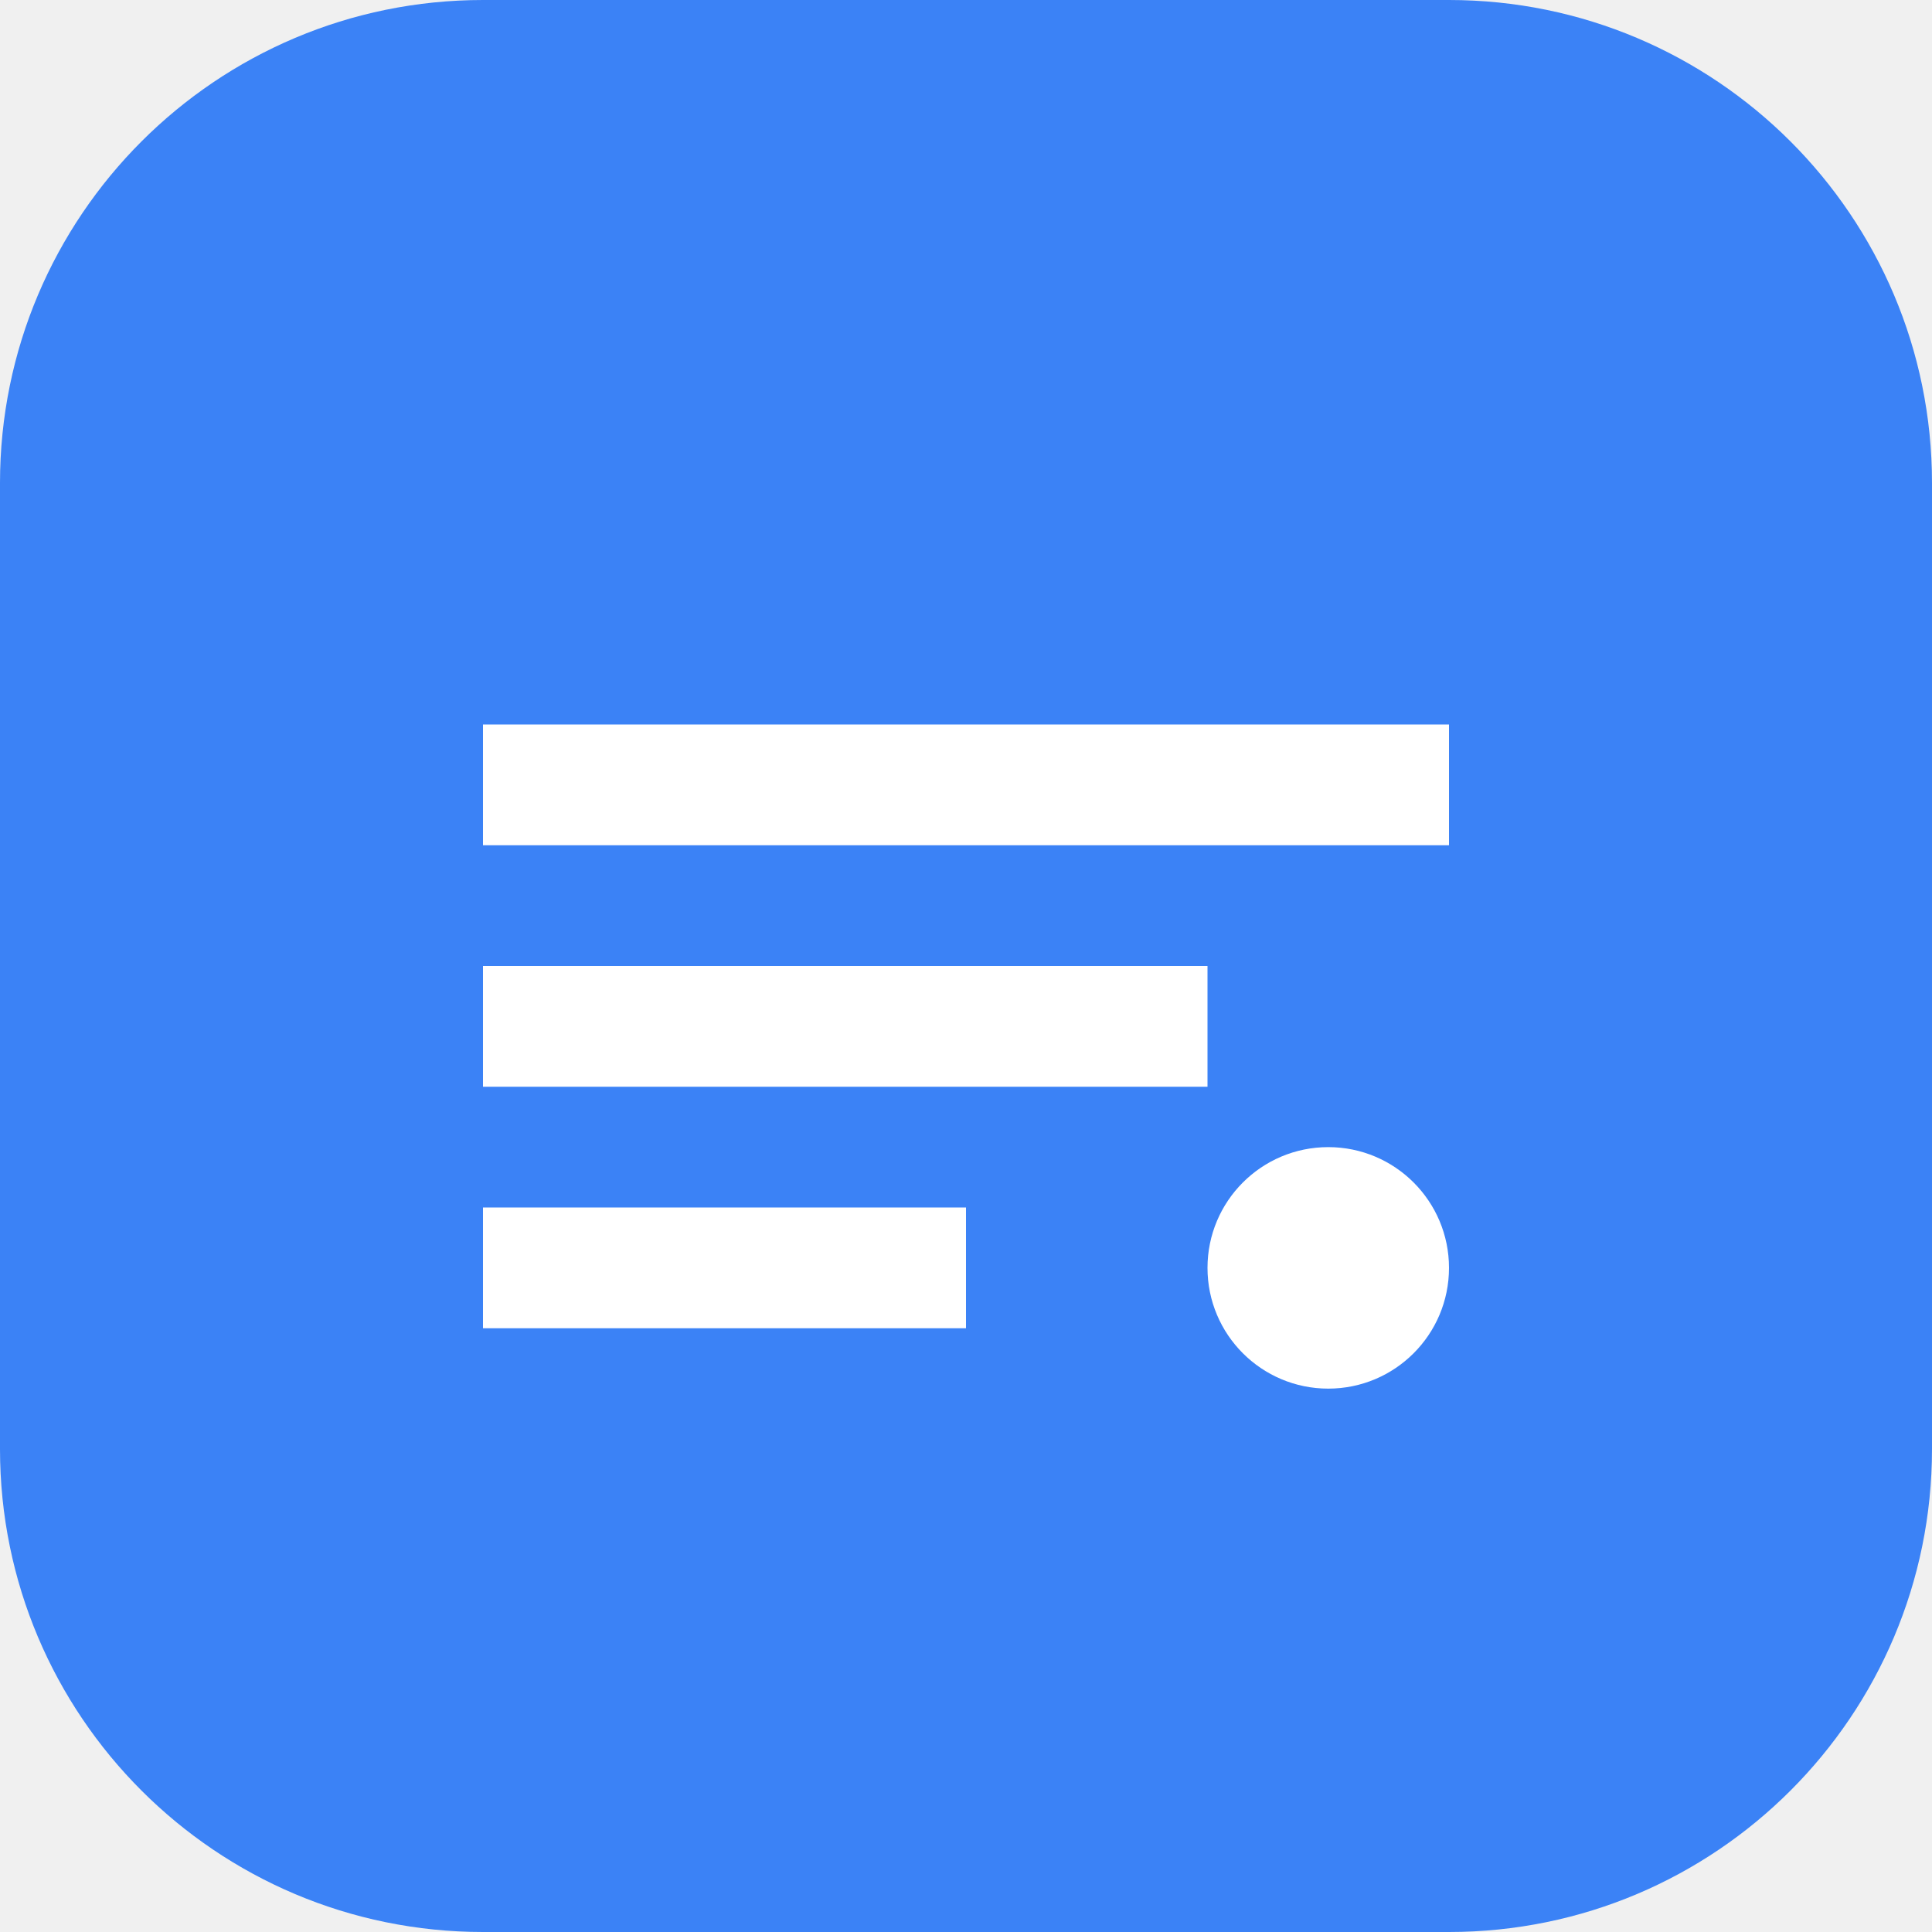
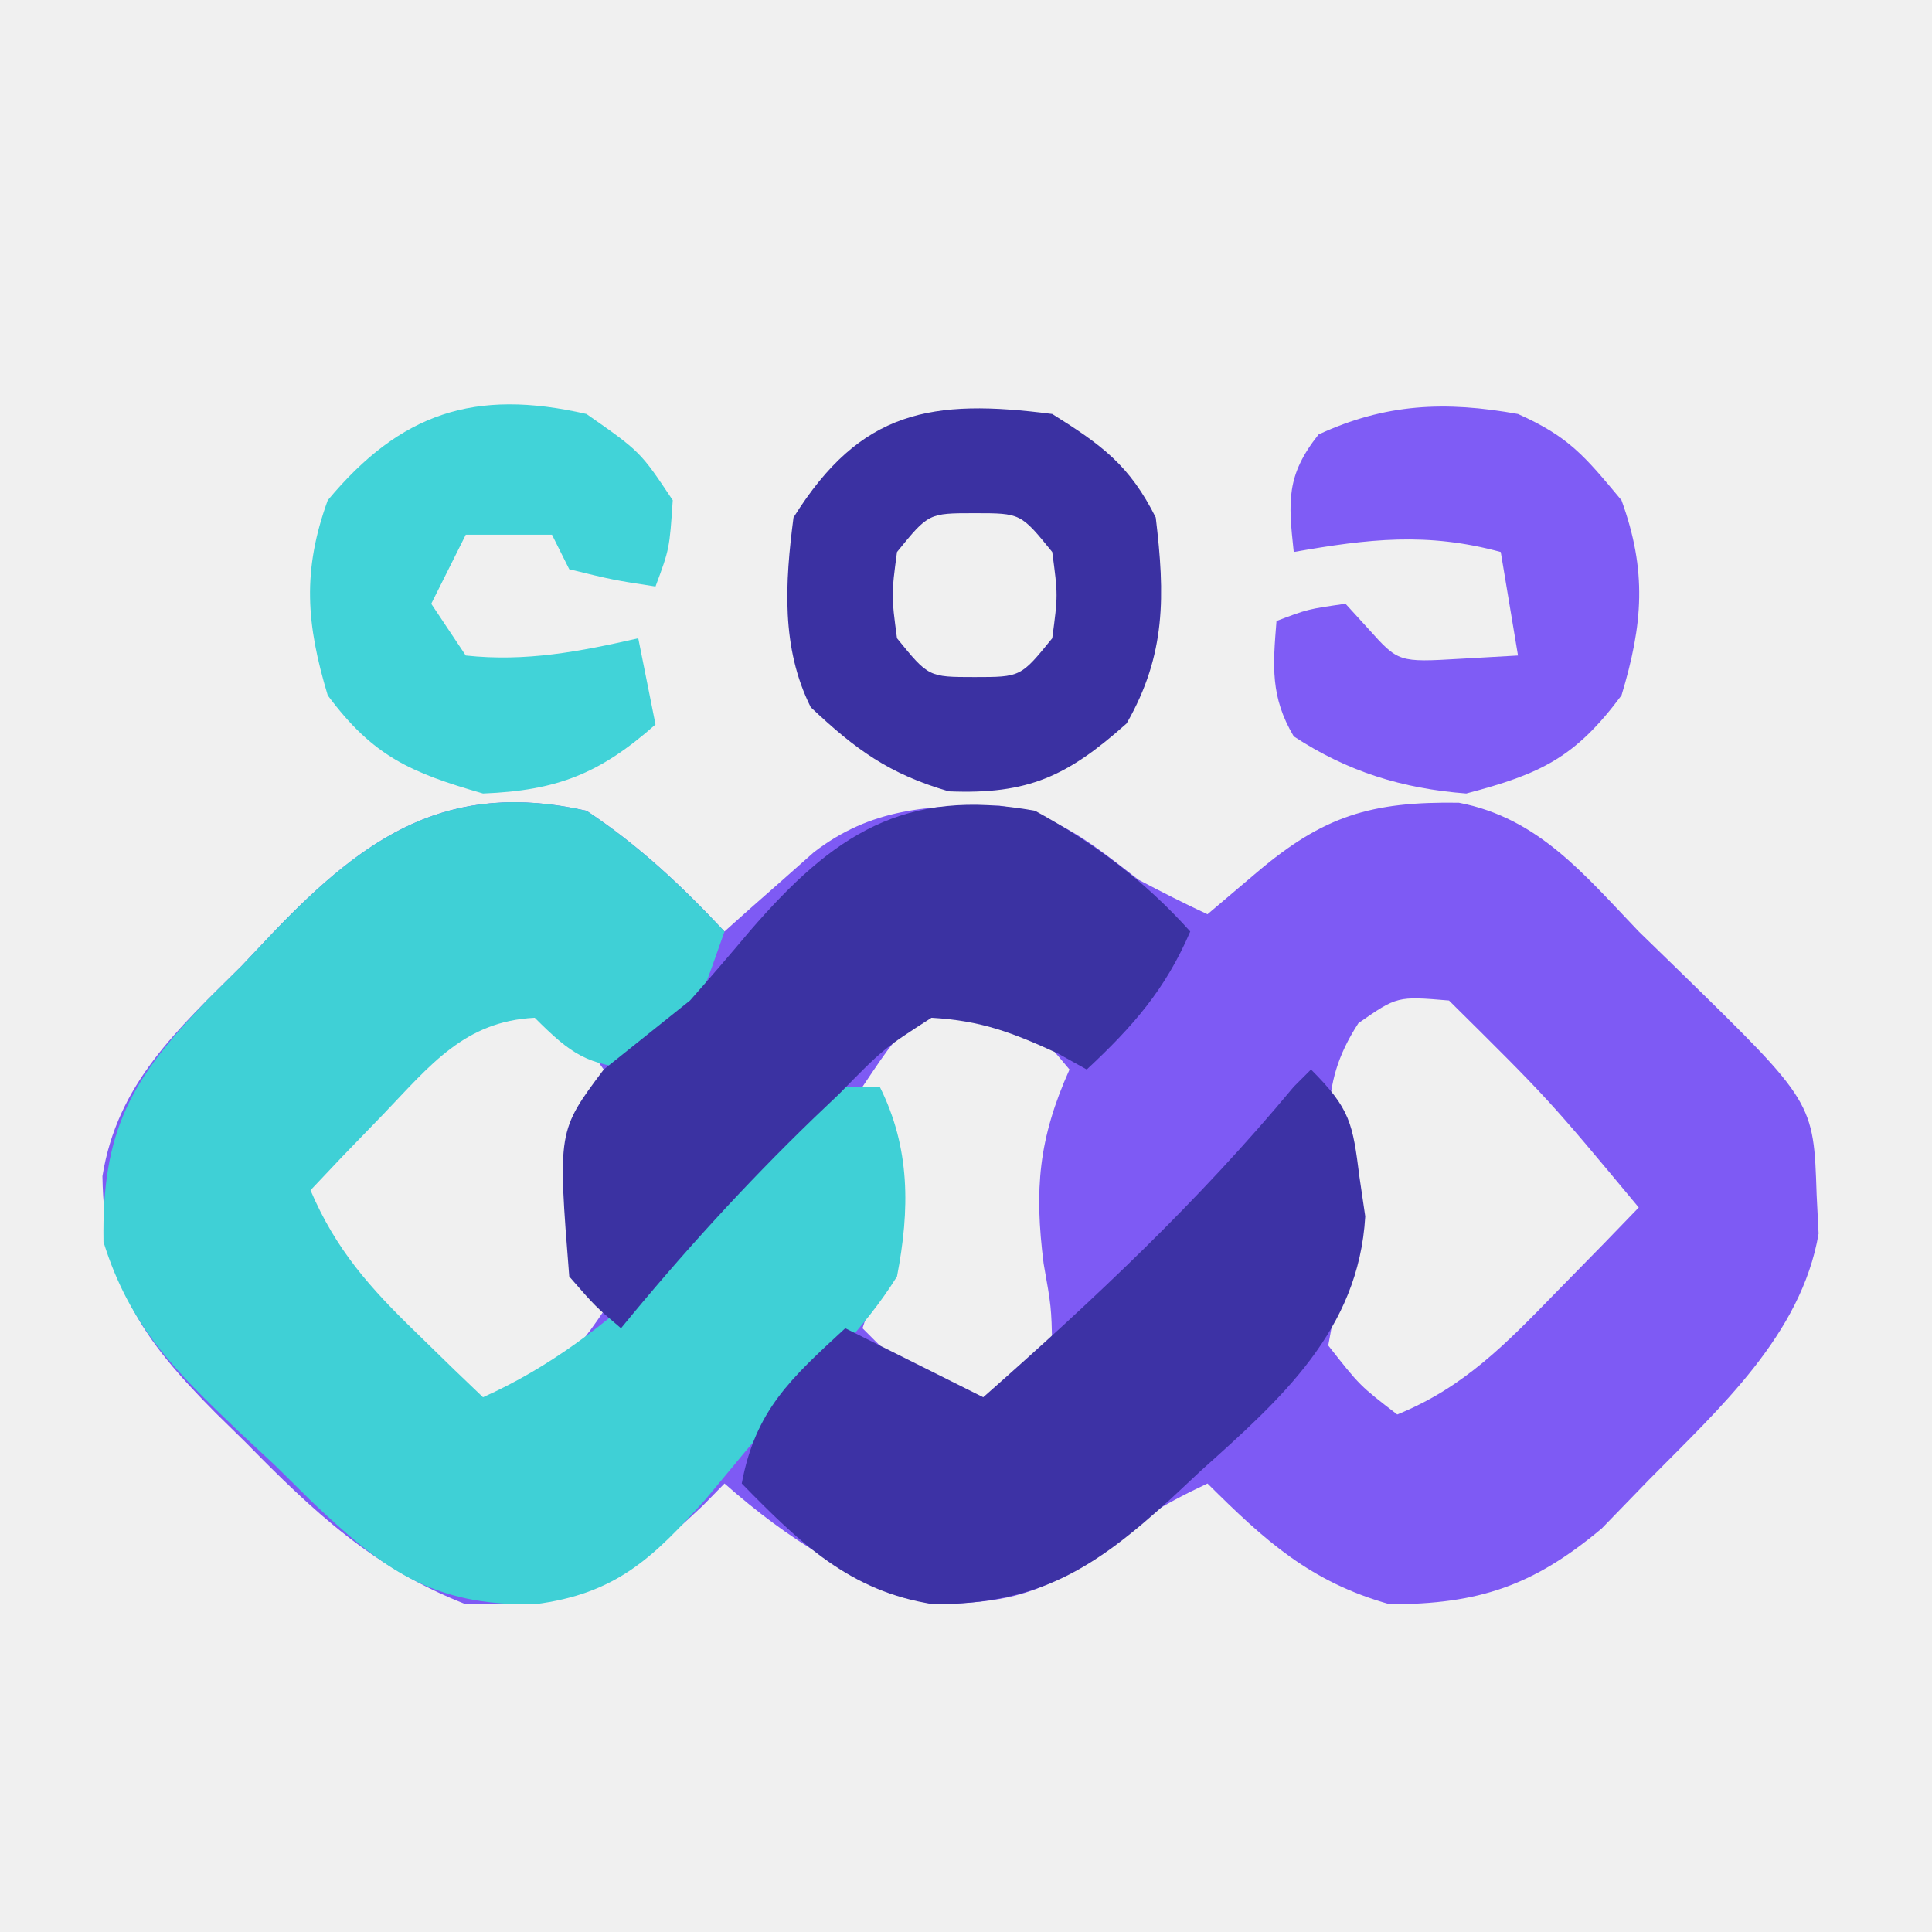
- <svg xmlns="http://www.w3.org/2000/svg" width="32" height="32" viewBox="0 0 32 32" fill="none">
-   <rect width="32" height="32" rx="8" fill="#3B82F6" />
-   <path d="M8 12H24V14H8V12Z" fill="white" />
-   <path d="M8 16H20V18H8V16Z" fill="white" />
-   <path d="M8 20H16V22H8V20Z" fill="white" />
-   <circle cx="22" cy="21" r="2" fill="white" />
+ <svg xmlns="http://www.w3.org/2000/svg" version="1.1" width="112" height="112">
+   <path d="M0 0 C3.03 2.008 5.52 4.351 8 7 C8.471 6.578 8.941 6.157 9.426 5.723 C10.048 5.175 10.671 4.627 11.312 4.062 C11.927 3.517 12.542 2.972 13.176 2.41 C16.488 -0.15 19.842 -0.331 23.941 -0.293 C27.255 0.179 29.4 1.991 32 4 C33.319 4.694 34.646 5.375 36 6 C36.949 5.196 37.898 4.391 38.875 3.562 C42.742 0.284 45.494 -0.538 50.57 -0.465 C55.192 0.419 57.847 3.71 61 7 C62.22 8.187 62.22 8.187 63.465 9.398 C71.139 16.891 71.139 16.891 71.312 22.25 C71.369 23.371 71.369 23.371 71.426 24.516 C70.42 30.386 65.659 34.66 61.625 38.75 C60.252 40.165 60.252 40.165 58.852 41.609 C54.881 44.938 51.71 46 46.562 46 C41.96 44.708 39.341 42.32 36 39 C33.497 40.175 31.779 41.197 29.688 43.062 C26.297 45.507 24.169 45.928 20 46 C15.243 44.442 11.748 42.294 8 39 C7.381 39.632 7.381 39.632 6.75 40.277 C2.211 44.584 -0.687 46.1 -7 46 C-12.338 43.911 -15.815 40.642 -19.75 36.625 C-20.326 36.06 -20.902 35.496 -21.496 34.914 C-25.789 30.591 -27.959 27.476 -28.062 21.188 C-27.205 15.822 -23.73 12.7 -20 9 C-19.38 8.344 -18.76 7.688 -18.121 7.012 C-12.774 1.434 -8.007 -1.789 0 0 Z M-8.699 13.406 C-9.703 14.43 -10.699 15.462 -11.688 16.5 C-12.199 17.025 -12.71 17.549 -13.236 18.09 C-14.498 19.387 -15.75 20.692 -17 22 C-15.464 25.681 -13.218 27.988 -10.375 30.75 C-9.558 31.549 -8.74 32.348 -7.898 33.172 C-7.272 33.775 -6.645 34.378 -6 35 C-2.674 33.474 -1.044 32.067 1 29 C0.67 28.34 0.34 27.68 0 27 C-0.235 19.706 -0.235 19.706 0.75 16.75 C0.833 16.172 0.915 15.595 1 15 C-0.667 12.667 -0.667 12.667 -3 11 C-6.229 10.667 -6.229 10.667 -8.699 13.406 Z M20 11 C17.731 13.419 17.731 13.419 16 16 C16.33 16.66 16.66 17.32 17 18 C17.095 19.477 17.13 20.958 17.125 22.438 C17.128 23.22 17.13 24.002 17.133 24.809 C17 27 17 27 16 30 C17.65 31.65 19.3 33.3 21 35 C23.468 33.848 25.048 32.952 27 31 C26.944 28.751 26.944 28.751 26.5 26.25 C25.958 21.953 26.197 19.031 28 15 C26.251 12.917 26.251 12.917 24 11 C22.68 11 21.36 11 20 11 Z M44.75 12.312 C42.281 16.104 43.078 18.891 43.738 23.246 C44 26 44 26 43.422 28.703 C43.283 29.461 43.143 30.219 43 31 C44.834 33.335 44.834 33.335 47 35 C50.903 33.413 53.335 30.866 56.25 27.875 C57.142 26.965 58.034 26.055 58.953 25.117 C59.629 24.419 60.304 23.72 61 23 C55.785 16.729 55.785 16.729 50 11 C46.998 10.748 46.998 10.748 44.75 12.312 Z " fill="#7E5AF4" transform="translate(34,47)" />
+   <path d="M0 0 C3.03 2.008 5.52 4.351 8 7 C5.893 12.997 5.893 12.997 3 15 C0.026 14.73 -0.854 14.146 -3 12 C-7.061 12.2 -9.06 14.754 -11.75 17.562 C-12.549 18.389 -13.348 19.215 -14.172 20.066 C-14.775 20.704 -15.378 21.343 -16 22 C-14.523 25.452 -12.562 27.65 -9.875 30.25 C-8.788 31.31 -8.788 31.31 -7.68 32.391 C-7.125 32.922 -6.571 33.453 -6 34 C1.61 30.599 7.388 23.88 12.492 17.469 C14 16 14 16 17 16 C18.781 19.562 18.747 23.128 18 27 C16.076 30.085 13.568 32.447 11 35 C9.642 36.622 8.288 38.247 6.938 39.875 C3.868 43.299 1.727 45.397 -3 46 C-8.967 46.11 -11.805 43.962 -15.941 40.035 C-16.621 39.364 -17.3 38.692 -18 38 C-18.731 37.318 -19.462 36.636 -20.215 35.934 C-23.849 32.47 -26.478 29.889 -28 25 C-28.106 18.518 -26.415 15.582 -21.973 10.957 C-21.322 10.311 -20.671 9.665 -20 9 C-19.38 8.344 -18.76 7.688 -18.121 7.012 C-12.774 1.434 -8.007 -1.789 0 0 Z " fill="#3FD0D6" transform="translate(34,47)" />
+   <path d="M0 0 C2.295 2.295 2.413 3.118 2.812 6.25 C2.922 6.998 3.032 7.745 3.145 8.516 C2.76 15.129 -1.751 19.105 -6.375 23.25 C-6.94 23.779 -7.504 24.307 -8.086 24.852 C-12.486 28.865 -15.728 31 -21.875 31 C-26.734 30.27 -29.657 27.416 -33 24 C-32.21 19.751 -30.153 17.911 -27 15 C-24.333 16.333 -21.667 17.667 -19 19 C-12.548 13.306 -6.506 7.632 -1 1 C-0.67 0.67 -0.34 0.34 0 0 Z " fill="#3D32A5" transform="translate(76,62)" />
+   <path d="M0 0 C3.491 1.91 6.338 4.043 9 7 C7.557 10.366 5.667 12.51 3 15 C2.443 14.691 1.886 14.381 1.312 14.062 C-1.307 12.859 -3.105 12.168 -6 12 C-8.785 13.794 -8.785 13.794 -11.375 16.438 C-11.851 16.891 -12.327 17.345 -12.818 17.812 C-16.796 21.655 -20.498 25.721 -24 30 C-25.48 28.746 -25.48 28.746 -27 27 C-27.67 18.56 -27.67 18.56 -25 15 C-23.333 13.667 -21.667 12.333 -20 11 C-18.814 9.662 -17.649 8.307 -16.5 6.938 C-11.716 1.413 -7.61 -1.373 0 0 Z " fill="#3B32A2" transform="translate(60,47)" />
+   <path d="M0 0 C2.87 1.794 4.491 2.983 6 6 C6.54 10.507 6.603 13.95 4.312 17.938 C0.889 20.991 -1.385 22.067 -6 21.875 C-9.462 20.865 -11.39 19.461 -14 17 C-15.729 13.543 -15.49 9.78 -15 6 C-11.102 -0.236 -6.99 -0.905 0 0 Z M-9 8 C-9.333 10.5 -9.333 10.5 -9 13 C-7.173 15.249 -7.173 15.249 -4.5 15.25 C-1.827 15.249 -1.827 15.249 0 13 C0.333 10.5 0.333 10.5 0 8 C-1.827 5.751 -1.827 5.751 -4.5 5.75 C-7.173 5.751 -7.173 5.751 -9 8 Z " fill="#3B31A2" transform="translate(61,24)" />
+   <path d="M0 0 C3.125 2.188 3.125 2.188 5 5 C4.812 7.812 4.812 7.812 4 10 C1.562 9.625 1.562 9.625 -1 9 C-1.33 8.34 -1.66 7.68 -2 7 C-3.65 7 -5.3 7 -7 7 C-7.66 8.32 -8.32 9.64 -9 11 C-8.01 12.485 -8.01 12.485 -7 14 C-3.527 14.376 -0.387 13.774 3 13 C3.33 14.65 3.66 16.3 4 18 C0.782 20.846 -1.695 21.831 -6 22 C-10.209 20.787 -12.369 19.848 -15 16.312 C-16.248 12.178 -16.486 9.089 -15 5 C-10.787 -0.055 -6.5 -1.491 0 0 Z " fill="#41D3D8" transform="translate(34,24)" />
+   <path d="M0 0 C2.936 1.316 3.83 2.396 6 5 C7.486 9.089 7.248 12.178 6 16.312 C3.324 19.909 1.327 20.865 -3 22 C-6.696 21.715 -9.87 20.742 -13 18.688 C-14.36 16.392 -14.212 14.617 -14 12 C-12.188 11.312 -12.188 11.312 -10 11 C-9.567 11.474 -9.134 11.949 -8.688 12.438 C-6.931 14.399 -6.931 14.399 -3.312 14.188 C-2.219 14.126 -1.126 14.064 0 14 C-0.33 12.02 -0.66 10.04 -1 8 C-5.256 6.839 -8.684 7.238 -13 8 C-13.319 5.049 -13.443 3.559 -11.562 1.188 C-7.675 -0.614 -4.202 -0.756 0 0 Z " fill="#7F5CF5" transform="translate(88,24)" />
</svg>
